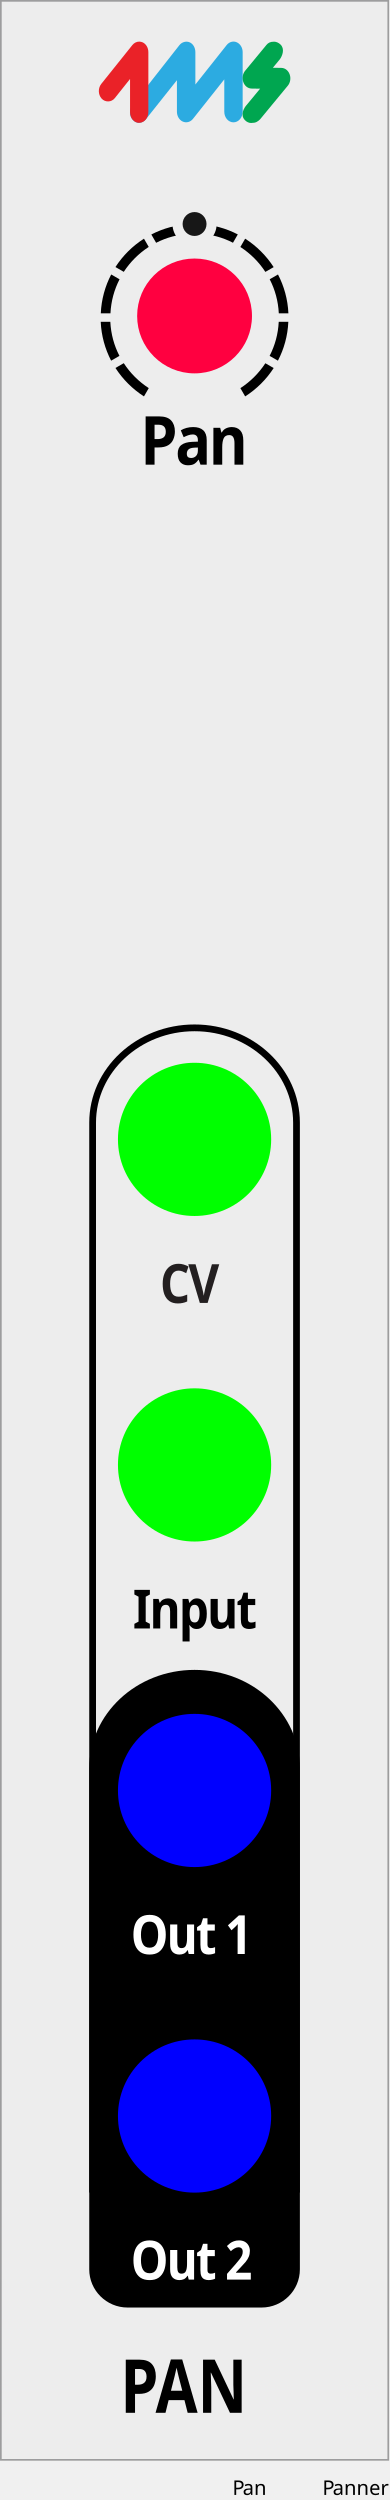
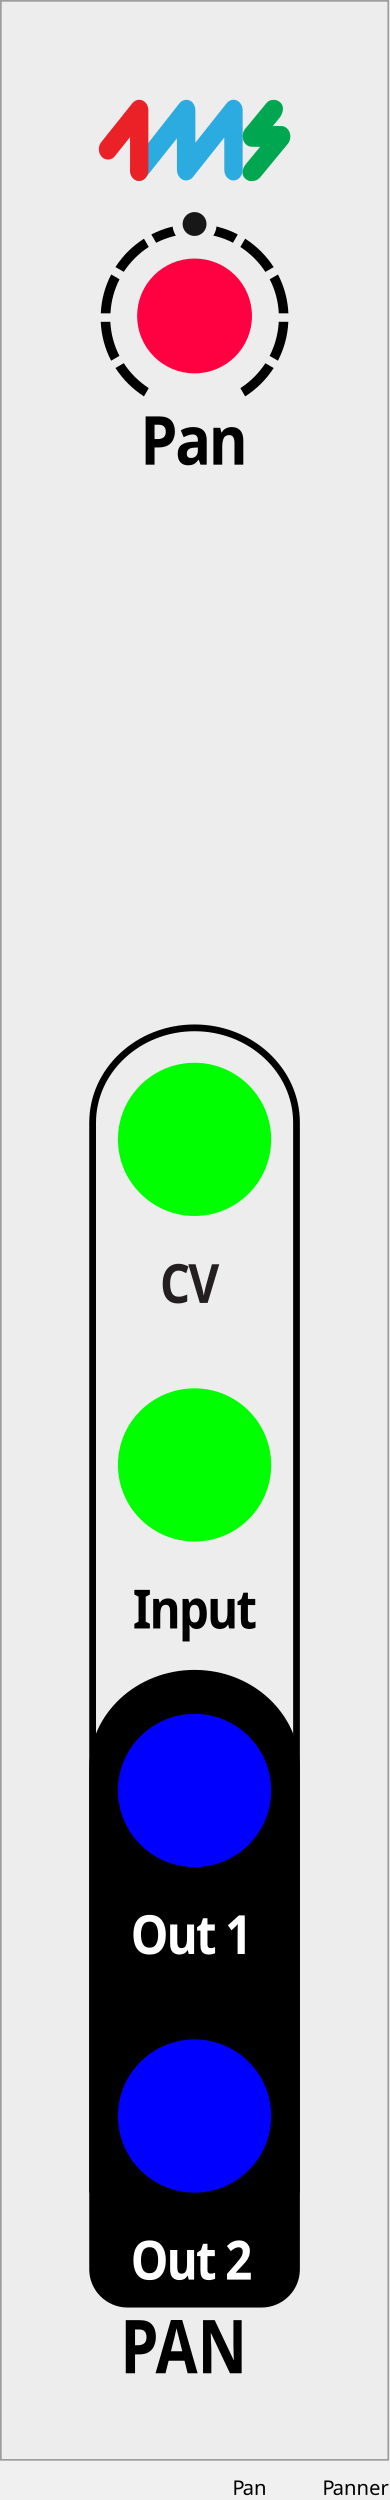
<svg xmlns="http://www.w3.org/2000/svg" width="20.32mm" height="130.55mm" viewBox="0 0 57.6 370.07" version="1.1" id="svg27">
  <defs id="defs2">
    <clipPath id="clippath">
      <rect x="14.91" y="33.17" width="27.78" height="25.51" style="fill: none; stroke-width: 0px;" id="rect1" />
    </clipPath>
    <clipPath id="clippath-1">
      <rect x="14.91" y="33.17" width="27.78" height="25.51" style="fill: none; stroke-width: 0px;" id="rect2" />
    </clipPath>
  </defs>
  <g id="faceplate">
    <g id="g3">
      <rect x=".13" y=".13" width="57.35" height="364" style="fill: #ededed; stroke-width: 0px;" id="rect3" />
      <path d="M57.35.25v363.75H.25V.25h57.1M57.6,0H0v364.25h57.6V0h0Z" style="fill: #9d9d9e; stroke-width: 0px;" id="path3" />
    </g>
    <path d="M28.8,152.65c8.05,0,14.59,6.08,14.59,13.54v157.37H14.21v-157.37c0-7.47,6.55-13.54,14.59-13.54M28.8,151.65c-8.61,0-15.59,6.51-15.59,14.54v158.37s31.18,0,31.18,0v-158.37c0-8.03-6.98-14.54-15.59-14.54h0Z" style="fill: #000; stroke-width: 0px;" id="path4" />
    <path d="M44.39,261.76c0-8.05-6.98-14.57-15.59-14.57s-15.59,6.53-15.59,14.57v54.4s0,0,0,0v19.77c0,3.11,2.55,5.65,5.67,5.65h19.84c3.12,0,5.67-2.54,5.67-5.65v-19.77s0,0,0,0v-54.39Z" style="fill: #000; stroke-width: 0px;" id="path5" />
    <g id="pips_-_fewest" data-name="pips - fewest">
      <g style="clip-path: url(#clippath);" clip-path="url(#clippath)" id="g16">
        <g style="clip-path: url(#clippath-1);" clip-path="url(#clippath-1)" id="g15">
          <path d="M34.49,35.93l.71-1.23c-1.74-.9-3.69-1.45-5.77-1.54v1.42c1.81.09,3.52.56,5.05,1.35" style="fill: #000; stroke-width: 0px;" id="path6" />
          <path d="M39.28,40.25l1.23-.71c-1.09-1.69-2.53-3.12-4.22-4.21l-.71,1.23c1.48.96,2.74,2.21,3.7,3.69" style="fill: #000; stroke-width: 0px;" id="path7" />
          <path d="M22.02,36.56l-.71-1.23c-1.69,1.08-3.14,2.52-4.22,4.2l1.23.71c.96-1.47,2.22-2.73,3.7-3.69" style="fill: #000; stroke-width: 0px;" id="path8" />
          <path d="M41.26,46.38h1.43c-.09-2.07-.64-4.01-1.54-5.75l-1.23.71c.79,1.52,1.26,3.23,1.35,5.04" style="fill: #000; stroke-width: 0px;" id="path9" />
          <path d="M28.17,34.59v-1.42c-2.07.09-4.03.64-5.77,1.54l.71,1.23c1.53-.78,3.24-1.25,5.05-1.35" style="fill: #000; stroke-width: 0px;" id="path10" />
          <path d="M18.32,53.76l-1.23.71c1.09,1.69,2.53,3.12,4.22,4.21l.71-1.23c-1.48-.96-2.74-2.21-3.7-3.69" style="fill: #000; stroke-width: 0px;" id="path11" />
          <path d="M35.58,57.45l.71,1.23c1.69-1.08,3.14-2.52,4.22-4.2l-1.23-.71c-.96,1.47-2.22,2.73-3.7,3.69" style="fill: #000; stroke-width: 0px;" id="path12" />
          <path d="M41.26,47.64c-.09,1.81-.56,3.51-1.35,5.04l1.23.71c.9-1.73,1.45-3.68,1.54-5.75h-1.43Z" style="fill: #000; stroke-width: 0px;" id="path13" />
          <path d="M16.34,47.64h-1.43c.09,2.07.64,4.01,1.54,5.75l1.23-.71c-.79-1.52-1.26-3.23-1.35-5.04" style="fill: #000; stroke-width: 0px;" id="path14" />
          <path d="M17.69,41.34l-1.23-.71c-.9,1.73-1.45,3.68-1.54,5.75h1.43c.09-1.81.56-3.51,1.35-5.04" style="fill: #000; stroke-width: 0px;" id="path15" />
        </g>
      </g>
    </g>
    <g id="center">
      <path d="M28.8,35.69c-1.39,0-2.52-1.13-2.52-2.52s1.13-2.52,2.52-2.52,2.52,1.13,2.52,2.52-1.13,2.52-2.52,2.52Z" style="fill: #171717; stroke-width: 0px;" id="path16" />
      <path d="M28.8,31.39c.98,0,1.77.79,1.77,1.77s-.79,1.77-1.77,1.77-1.77-.79-1.77-1.77.79-1.77,1.77-1.77M28.8,29.89c-1.8,0-3.27,1.47-3.27,3.27s1.47,3.27,3.27,3.27,3.27-1.47,3.27-3.27-1.47-3.27-3.27-3.27h0Z" style="fill: #ededed; stroke-width: 0px;" id="path17" />
    </g>
    <g id="text">
-       <text transform="translate(17.81 357.16) scale(.82 1)" style="fill: #000; font-family: GillSans-Bold, 'Gill Sans'; font-size: 11px; font-weight: 700;" id="text17">
-         <tspan x="0" y="0" id="tspan17">PAN</tspan>
+       <text transform="scale(0.9055385,1.104315)" style="font-weight:700;font-size:9.961px;font-family:GillSans-Bold, 'Gill Sans';fill:#000000;stroke-width:0.906" id="text17" x="19.668" y="318.13">
+         <tspan x="19.668" y="318.13" id="tspan17" style="stroke-width:0.906">PAN</tspan>
      </text>
      <text transform="translate(23.67 192.87) scale(.88 1)" style="fill: #231f20; font-family: GillSans-Bold, 'Gill Sans'; font-size: 8px; font-weight: 700; letter-spacing: -.04em;" id="text18">
        <tspan x="0" y="0" id="tspan18">CV</tspan>
      </text>
      <text transform="translate(20.76 68.78) scale(.88 1)" style="fill: #000; font-family: GillSans-Bold, 'Gill Sans'; font-size: 10px; font-weight: 700; letter-spacing: -.04em;" id="text19">
        <tspan x="0" y="0" id="tspan19">Pan</tspan>
      </text>
      <text transform="translate(19.34 337.44) scale(.88 1)" style="fill: #fff; font-family: GillSans-Bold, 'Gill Sans'; font-size: 8px; font-weight: 700; letter-spacing: -.04em;" id="text20">
        <tspan x="0" y="0" id="tspan20">Out 2</tspan>
      </text>
      <text transform="translate(19.34 289.25) scale(.88 1)" style="fill: #fff; font-family: GillSans-Bold, 'Gill Sans'; font-size: 8px; font-weight: 700; letter-spacing: -.04em;" id="text21">
        <tspan x="0" y="0" id="tspan21">Out 1</tspan>
      </text>
      <text transform="translate(19.67 241.06) scale(.88 1)" style="fill: #000; font-family: GillSans-Bold, 'Gill Sans'; font-size: 8px; font-weight: 700; letter-spacing: -.04em;" id="text22">
        <tspan x="0" y="0" id="tspan22">Input</tspan>
      </text>
    </g>
-     <g id="g24">
-       <path d="M20.6,18.19c-.37,0-.71-.17-.97-.47-.51-.6-.52-1.54-.04-2.16l6.97-8.88c.38-.48,1.05-.65,1.57-.39.5.25.79.82.79,1.45v4.77l4.64-5.85c.38-.48,1.01-.64,1.53-.38.5.25.83.81.83,1.44v8.82c0,.86-.61,1.57-1.36,1.57s-1.36-.7-1.36-1.57v-4.79l-4.64,5.85c-.38.48-1.01.64-1.54.38-.5-.24-.83-.81-.83-1.44v-4.67l-4.61,5.8c-.26.32-.62.51-1,.51h0Z" style="fill: #2cabe1; stroke-width: 0px;" id="path22" />
-       <path d="M20.6,18.19c-.75,0-1.35-.7-1.35-1.57v-4.93l-2.26,2.84c-.5.63-1.44.65-1.97.04-.51-.6-.52-1.53-.03-2.15l4.61-5.76c.26-.32.63-.5,1-.5.18,0,.37.04.54.12.5.25.82.81.82,1.44v8.89c0,.86-.61,1.57-1.36,1.57h0Z" style="fill: #ea2228; stroke-width: 0px;" id="path23" />
-       <path d="M37.2,18.21h0c-.35,0-.68-.15-.94-.42-.76-.78-.14-1.84.29-2.3l1.95-2.36-1.26-.02c-.56-.01-1.04-.4-1.24-1-.19-.56-.07-1.21.29-1.64l3.16-3.83c.23-.28.55-.48,1.13-.47.33,0,.67.17.92.4.71.66.29,1.7-.07,2.2l-1.04,1.26,1.26.02c.56.01,1.04.4,1.24,1,.19.56.07,1.21-.29,1.64l-4.1,4.97c-.35.35-.65.55-1.3.54h0Z" style="fill: #00a650; stroke-width: 0px;" id="path24" />
+     <g id="g24" transform="translate(0,8.606971)">
+       <path d="m 20.6,18.19 c -0.37,0 -0.71,-0.17 -0.97,-0.47 -0.51,-0.6 -0.52,-1.54 -0.04,-2.16 l 6.97,-8.88 c 0.38,-0.48 1.05,-0.65 1.57,-0.39 0.5,0.25 0.79,0.82 0.79,1.45 v 4.77 l 4.64,-5.85 c 0.38,-0.48 1.01,-0.64 1.53,-0.38 0.5,0.25 0.83,0.81 0.83,1.44 v 8.82 c 0,0.86 -0.61,1.57 -1.36,1.57 -0.75,0 -1.36,-0.7 -1.36,-1.57 v -4.79 l -4.64,5.85 c -0.38,0.48 -1.01,0.64 -1.54,0.38 -0.5,-0.24 -0.83,-0.81 -0.83,-1.44 v -4.67 l -4.61,5.8 c -0.26,0.32 -0.62,0.51 -1,0.51 v 0 z" style="fill:#2cabe1;stroke-width:0px" id="path22" />
+       <path d="m 20.6,18.19 c -0.75,0 -1.35,-0.7 -1.35,-1.57 v -4.93 l -2.26,2.84 c -0.5,0.63 -1.44,0.65 -1.97,0.04 -0.51,-0.6 -0.52,-1.53 -0.03,-2.15 L 19.6,6.66 c 0.26,-0.32 0.63,-0.5 1,-0.5 0.18,0 0.37,0.04 0.54,0.12 0.5,0.25 0.82,0.81 0.82,1.44 v 8.89 c 0,0.86 -0.61,1.57 -1.36,1.57 v 0 z" style="fill:#ea2228;stroke-width:0px" id="path23" />
+       <path d="m 37.2,18.21 v 0 c -0.35,0 -0.68,-0.15 -0.94,-0.42 -0.76,-0.78 -0.14,-1.84 0.29,-2.3 L 38.5,13.13 37.24,13.11 C 36.68,13.1 36.2,12.71 36,12.11 35.81,11.55 35.93,10.9 36.29,10.47 L 39.45,6.64 C 39.68,6.36 40,6.16 40.58,6.17 c 0.33,0 0.67,0.17 0.92,0.4 0.71,0.66 0.29,1.7 -0.07,2.2 l -1.04,1.26 1.26,0.02 c 0.56,0.01 1.04,0.4 1.24,1 0.19,0.56 0.07,1.21 -0.29,1.64 l -4.1,4.97 c -0.35,0.35 -0.65,0.55 -1.3,0.54 v 0 z" style="fill:#00a650;stroke-width:0px" id="path24" />
    </g>
  </g>
  <g id="components">
    <circle id="Out_2" data-name="Ch. 2 Out" cx="28.8" cy="313.23" r="11.34" style="fill: blue; stroke-width: 0px;" />
    <circle id="Out_1" data-name="Ch. 1 Out" cx="28.8" cy="265.04" r="11.34" style="fill: blue; stroke-width: 0px;" />
    <circle id="Input" cx="28.8" cy="216.85" r="11.34" style="fill: lime; stroke-width: 0px;" data-name="Audio In" />
    <circle id="CV" cx="28.8" cy="168.66" r="11.34" style="fill: lime; stroke-width: 0px;" data-name="Pan CV In" />
    <circle cx="28.8" cy="46.77" r="8.5" style="fill: #ff0040; stroke-width: 0px;" data-name="Pan!-100!100!%" id="Pan" />
    <text id="slug" transform="translate(34.4 369.32)" style="fill: #000; font-family: MyriadPro-Regular, 'Myriad Pro'; font-size: 3px;">
      <tspan x="0" y="0" style="letter-spacing: -.03em;" id="tspan24">P</tspan>
      <tspan x="1.52" y="0" id="tspan25">an</tspan>
    </text>
    <text id="modulename" transform="translate(47.72 369.32)" style="fill: #000; font-family: MyriadPro-Regular, 'Myriad Pro'; font-size: 3px;">
      <tspan x="0" y="0" style="letter-spacing: -.03em;" id="tspan26">P</tspan>
      <tspan x="1.52" y="0" id="tspan27">anner</tspan>
    </text>
  </g>
</svg>
